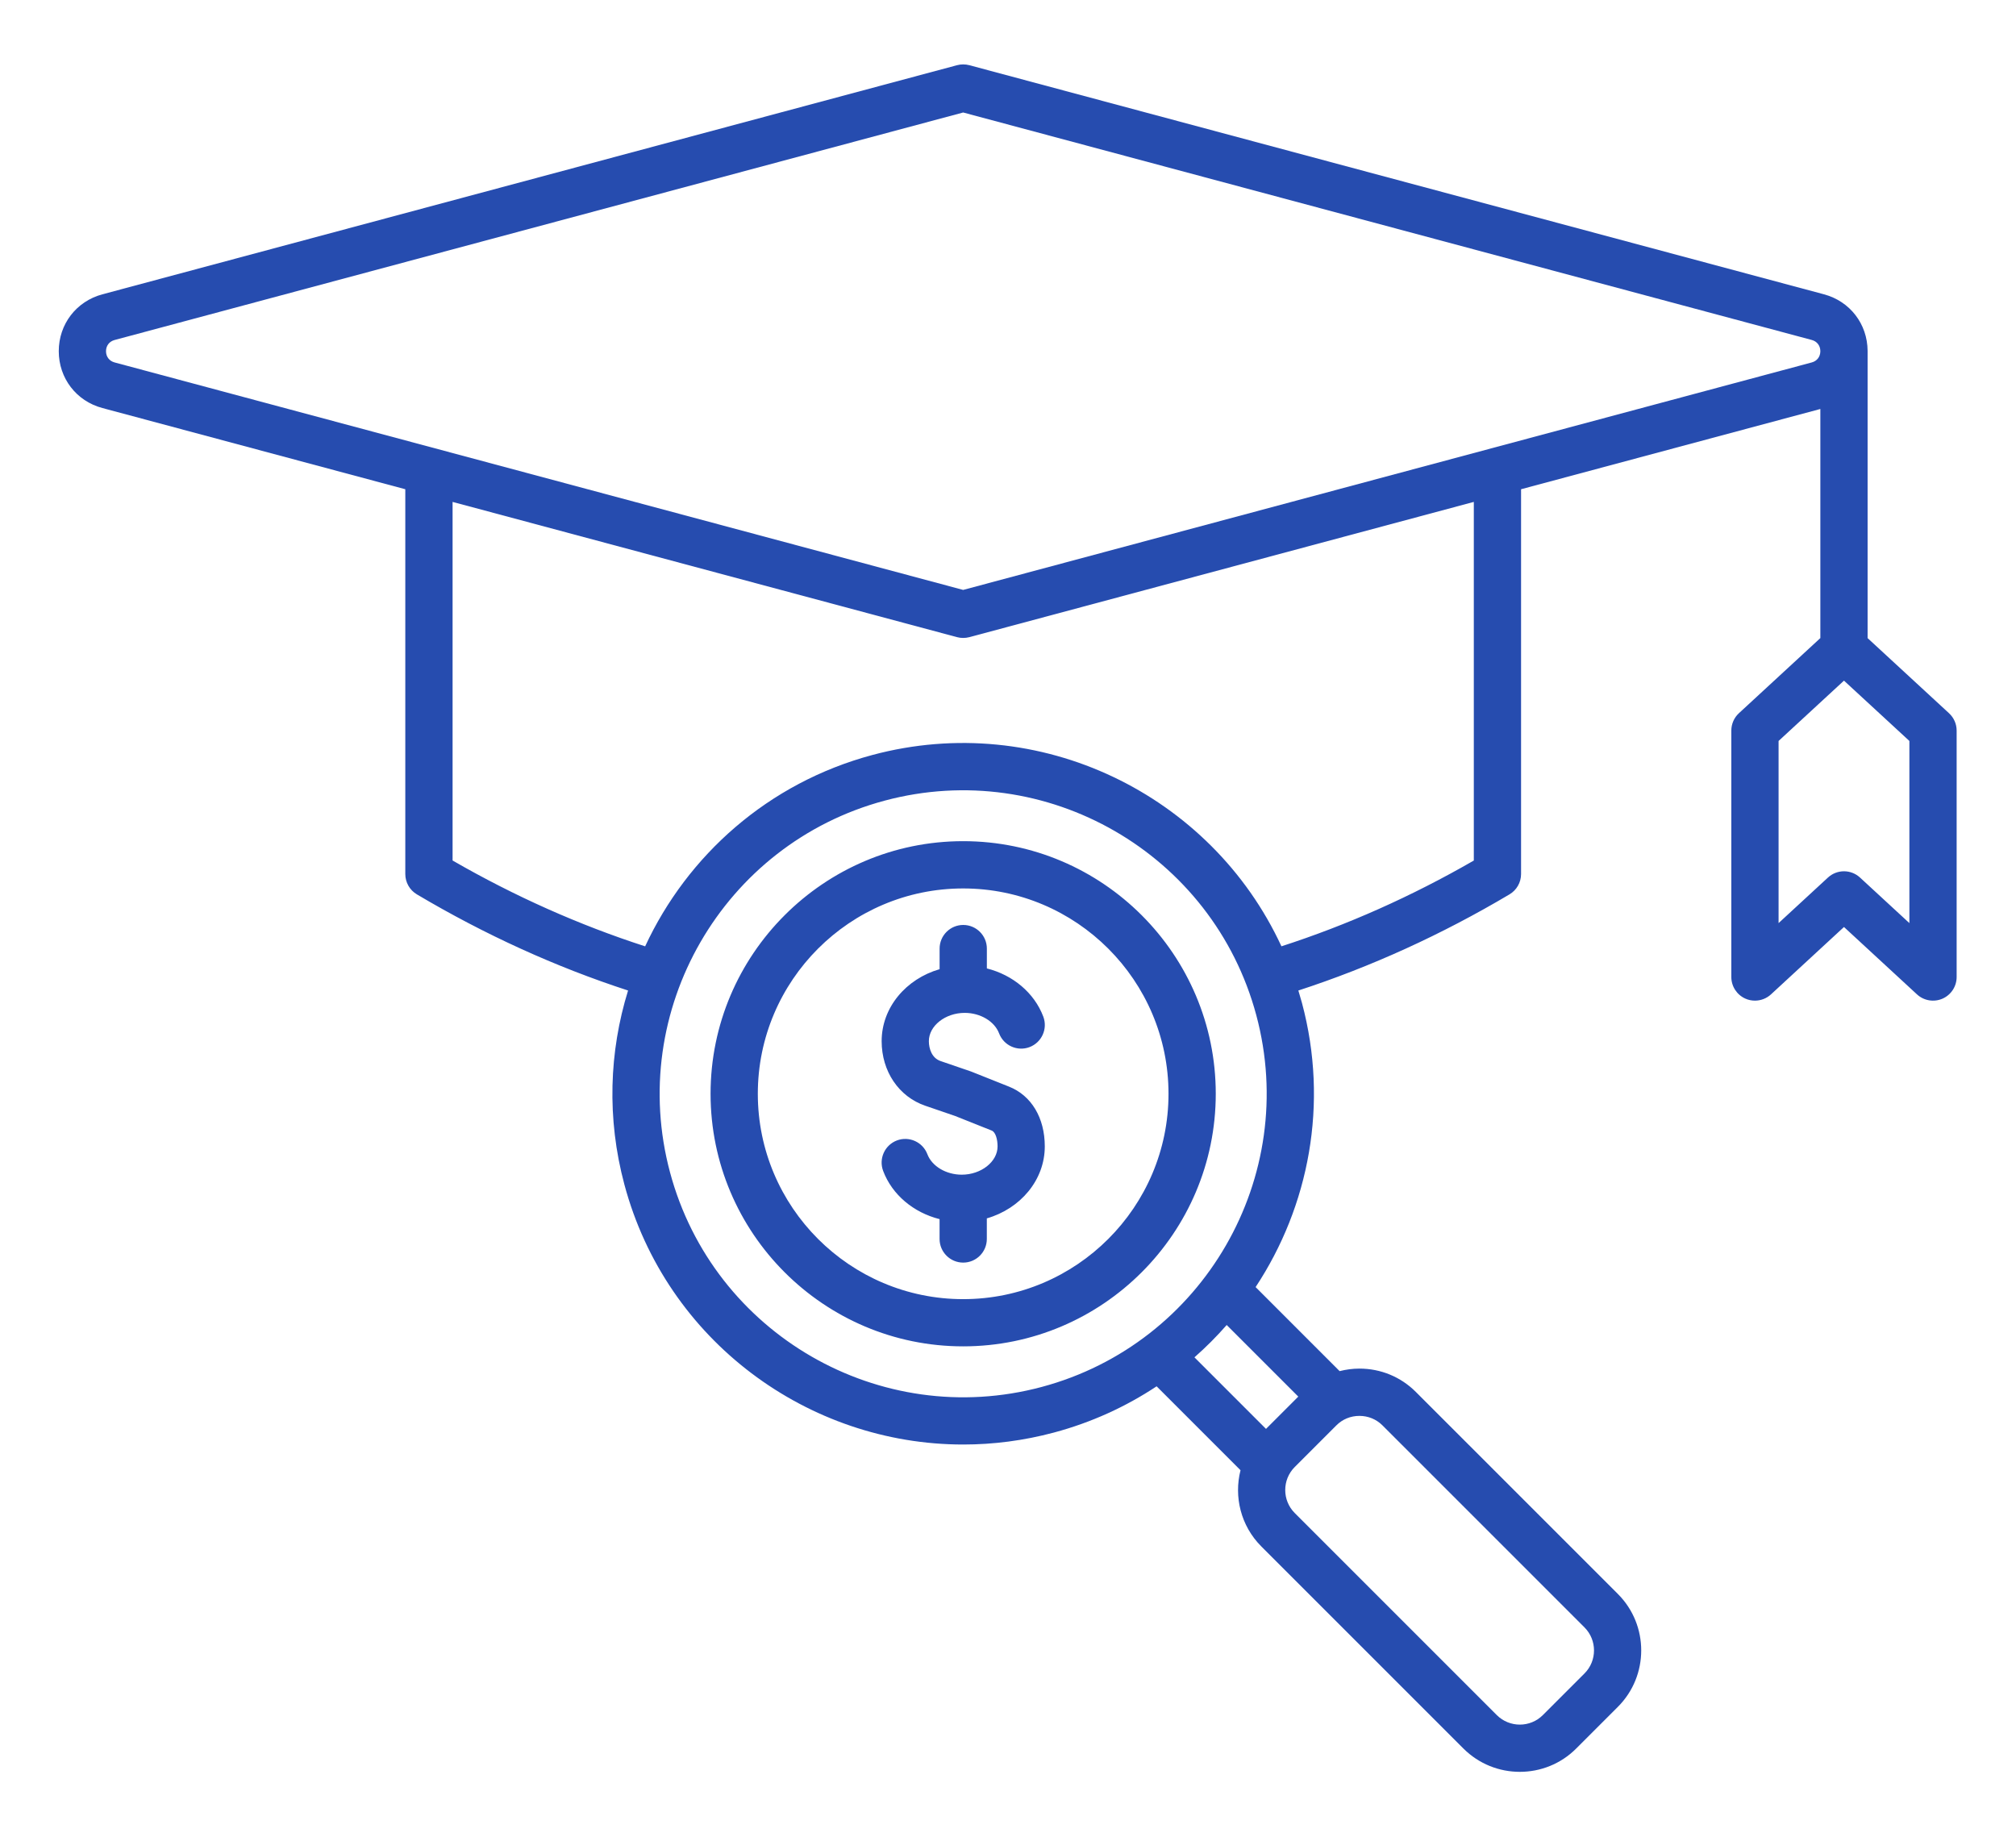
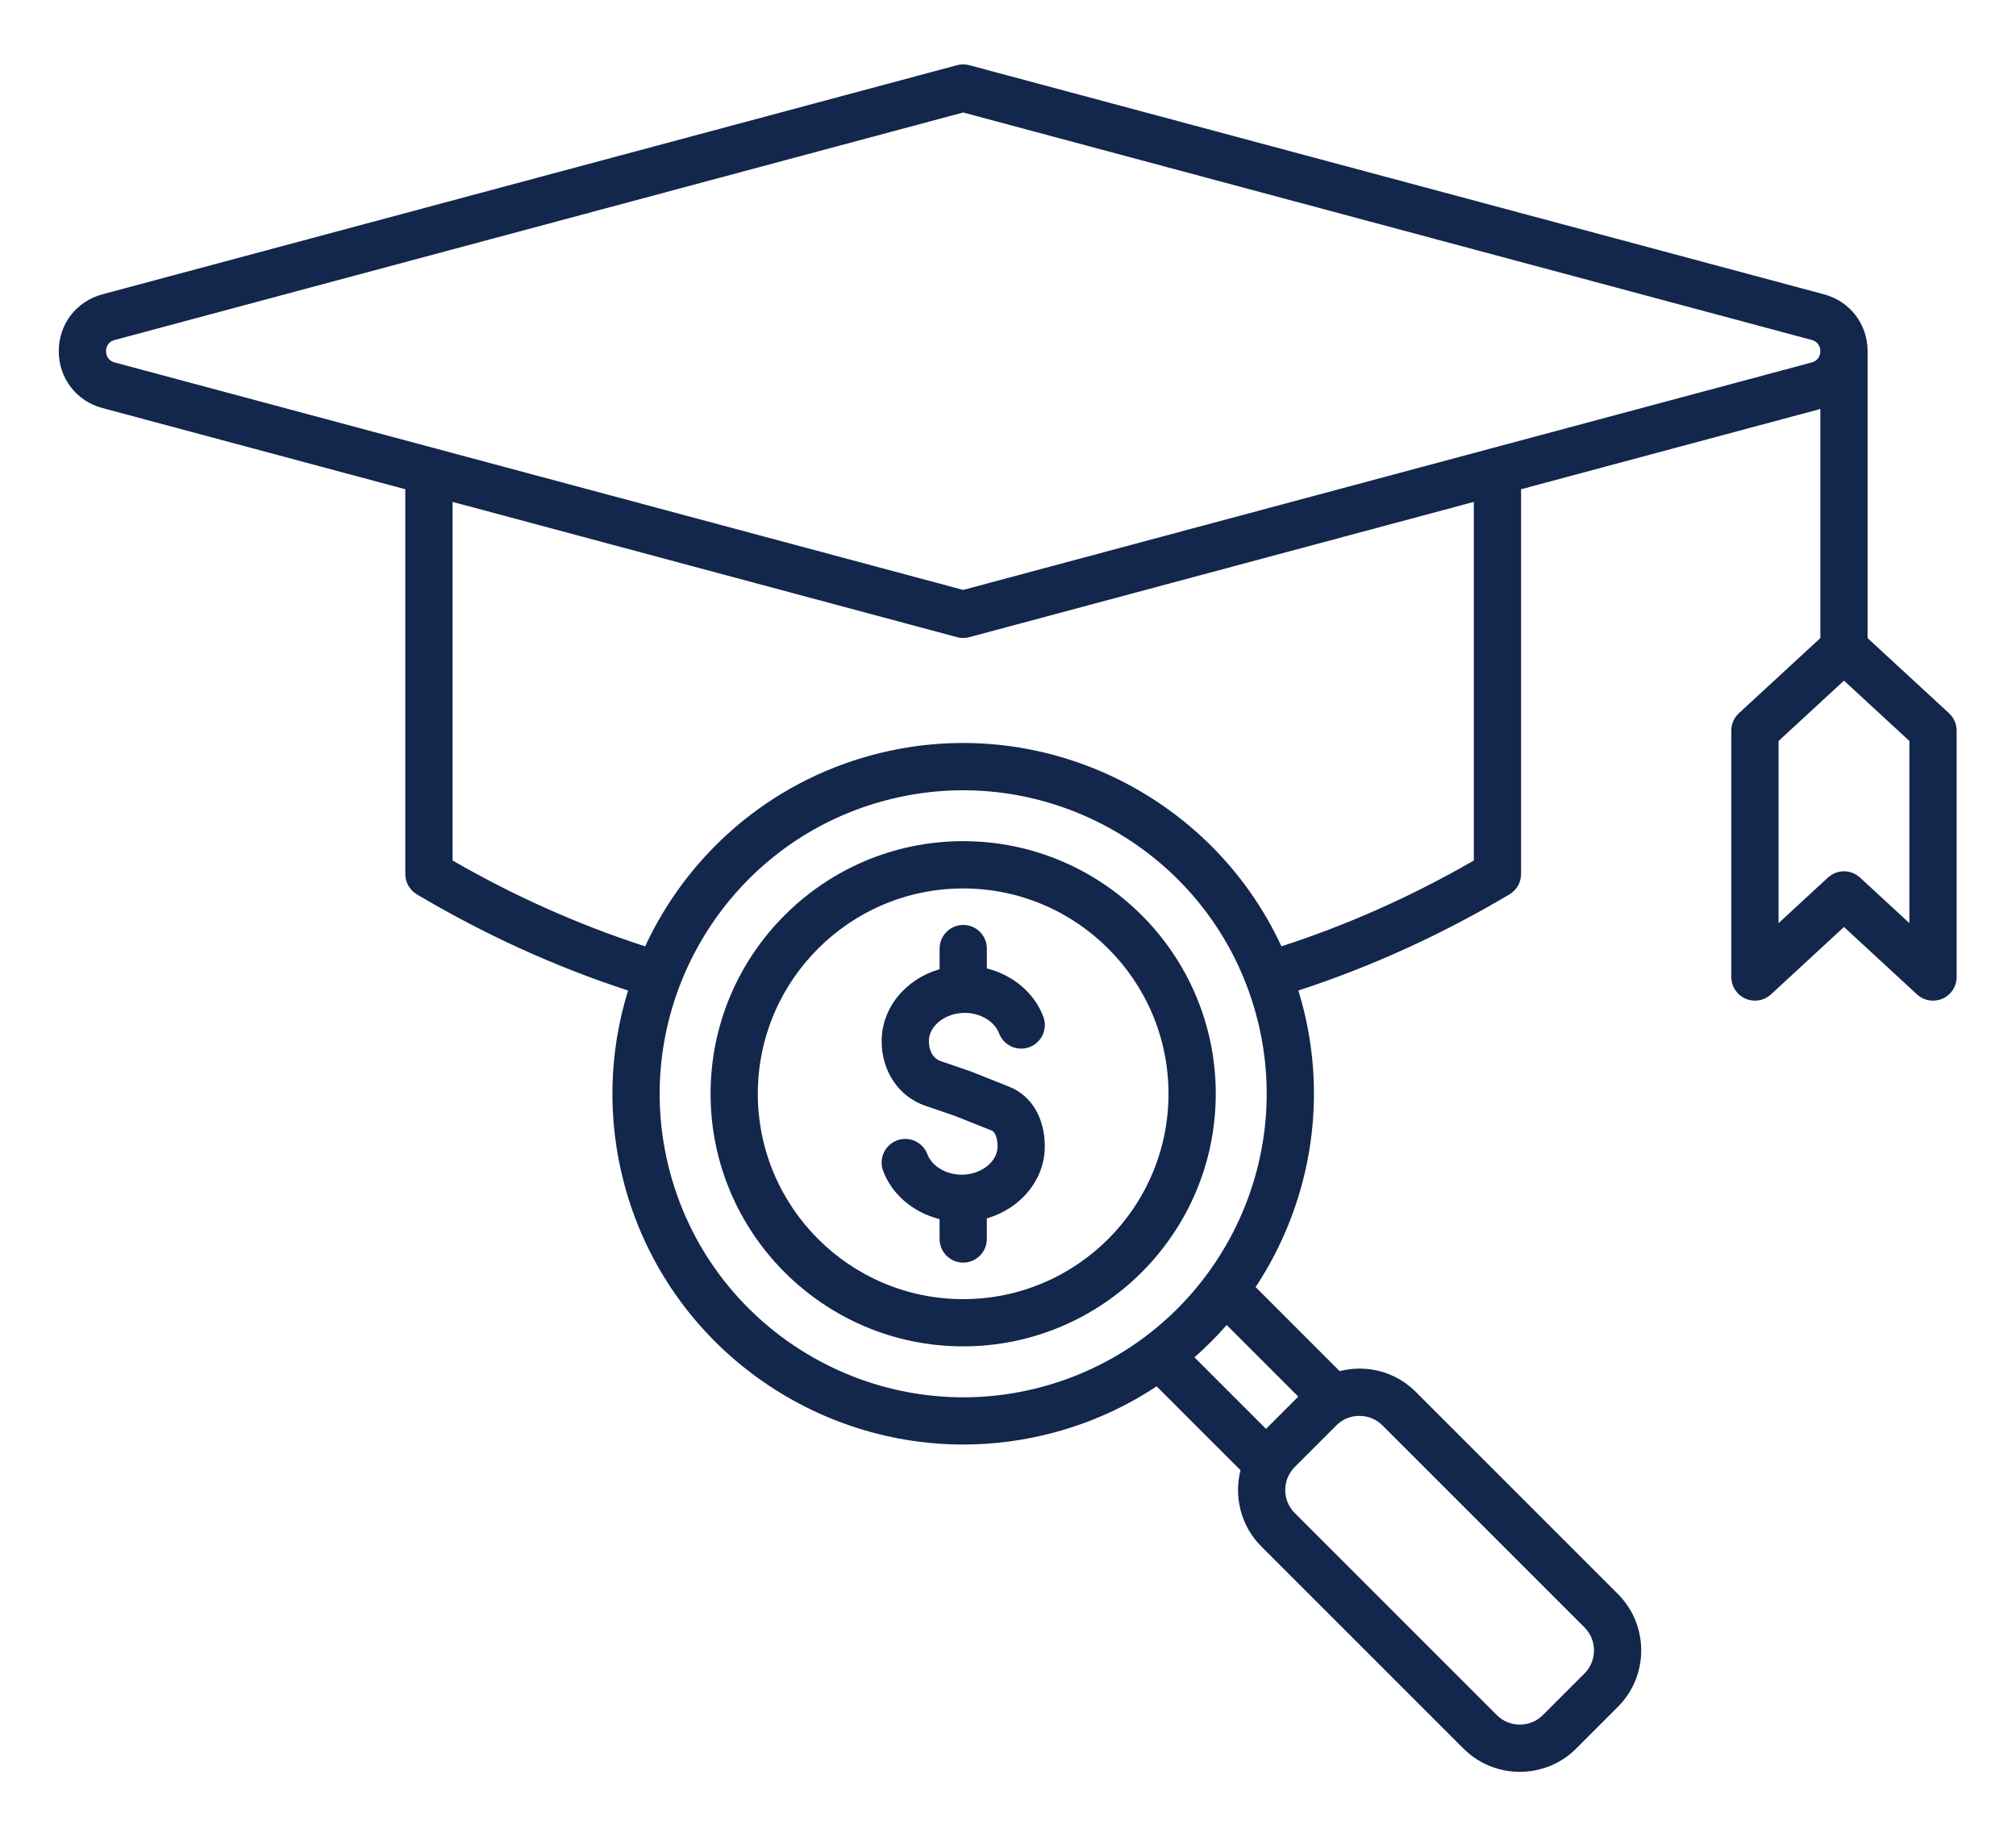
<svg xmlns="http://www.w3.org/2000/svg" viewBox="180 200 450 410" fill="none" aria-hidden="true">
-   <path fill="#264CAF" d="M 615.051 359.203 L 596.875 342.434 L 596.875 278.406 C 596.875 278.395 596.875 278.387 596.875 278.387 C 596.875 278.387 596.875 278.371 596.875 278.371 L 596.875 278.301 C 596.832 272.305 592.938 267.25 587.137 265.695 L 396.363 214.551 C 395.465 214.316 394.527 214.316 393.629 214.551 L 202.855 265.695 C 197.027 267.262 193.117 272.359 193.117 278.387 C 193.117 284.418 197.027 289.523 202.855 291.078 L 270.469 309.203 L 270.469 395.098 C 270.469 396.961 271.453 398.684 273.051 399.633 C 288.215 408.633 304.043 415.84 320.195 421.094 C 315.977 434.719 315.414 449.633 319.371 464.398 C 328.73 499.336 360.449 522.441 395.008 522.434 C 401.699 522.434 408.492 521.57 415.25 519.762 C 423.625 517.52 431.316 513.988 438.172 509.441 L 456.902 528.172 C 455.406 534.062 456.938 540.574 461.543 545.18 L 506.648 590.285 C 510.121 593.758 514.68 595.496 519.242 595.496 C 523.805 595.496 528.367 593.766 531.836 590.285 L 541.137 580.984 C 548.078 574.043 548.078 562.738 541.137 555.797 L 496.031 510.691 C 492.672 507.332 488.199 505.488 483.438 505.488 C 481.926 505.488 480.449 505.691 479.023 506.051 L 460.27 487.293 C 472.188 469.242 476.641 446.371 470.621 423.883 C 470.367 422.941 470.094 422.02 469.812 421.094 C 485.957 415.832 501.789 408.633 516.941 399.633 C 518.539 398.684 519.523 396.961 519.523 395.098 L 519.523 309.203 L 586.328 291.289 L 586.328 342.426 L 568.152 359.195 C 567.074 360.195 566.457 361.594 566.457 363.07 L 566.457 418.082 C 566.457 420.172 567.695 422.07 569.613 422.914 C 570.289 423.215 571.012 423.355 571.73 423.355 C 573.031 423.355 574.316 422.871 575.309 421.957 L 591.602 406.918 L 607.898 421.957 C 609.438 423.379 611.676 423.75 613.594 422.914 C 615.508 422.07 616.75 420.18 616.75 418.082 L 616.75 363.07 C 616.75 361.609 616.133 360.203 615.051 359.203 Z M 488.578 518.152 L 533.684 563.258 C 536.512 566.09 536.512 570.703 533.684 573.531 L 524.383 582.832 C 521.555 585.66 516.941 585.66 514.109 582.832 L 469.004 537.727 C 466.176 534.895 466.176 530.281 469.004 527.453 L 478.305 518.152 C 479.664 516.789 481.484 516.043 483.438 516.043 C 485.387 516.043 487.215 516.789 488.578 518.152 Z M 469.797 511.738 L 462.59 518.945 L 446.617 502.973 C 449.176 500.723 451.586 498.309 453.816 495.758 Z M 412.527 509.582 C 376.445 519.25 339.227 497.762 329.559 461.684 C 319.891 425.605 341.379 388.383 377.457 378.715 C 413.547 369.047 450.758 390.535 460.426 426.613 C 470.102 462.695 448.613 499.914 412.527 509.582 Z M 508.977 392.082 C 495.117 400.07 480.703 406.488 466.035 411.227 C 450.344 377.324 412.016 358.527 374.734 368.52 C 351.449 374.758 333.434 390.922 324.004 411.234 C 309.316 406.488 294.895 400.07 281.023 392.074 L 281.023 312.031 L 393.637 342.223 C 394.086 342.344 394.543 342.398 395 342.398 C 395.457 342.398 395.914 342.336 396.363 342.223 L 508.977 312.031 Z M 584.406 280.902 L 394.992 331.676 L 205.586 280.902 C 204.402 280.586 203.664 279.625 203.664 278.395 C 203.664 277.164 204.402 276.207 205.586 275.891 L 394.992 225.109 L 584.406 275.883 C 585.59 276.199 586.32 277.156 586.328 278.379 L 586.328 278.406 C 586.32 279.625 585.59 280.586 584.406 280.902 Z M 606.203 406.047 L 595.18 395.879 C 594.168 394.949 592.887 394.48 591.602 394.48 C 590.32 394.48 589.035 394.949 588.027 395.879 L 577.004 406.047 L 577.004 365.391 L 591.602 351.926 L 606.203 365.391 Z M 394.992 387.758 C 363.906 387.758 338.609 413.055 338.609 444.141 C 338.609 475.227 363.906 500.523 394.992 500.523 C 426.078 500.523 451.375 475.227 451.375 444.141 C 451.375 413.055 426.086 387.758 394.992 387.758 Z M 394.992 489.984 C 369.715 489.984 349.156 469.426 349.156 444.148 C 349.156 418.871 369.715 398.312 394.992 398.312 C 420.27 398.312 440.828 418.871 440.828 444.148 C 440.828 469.426 420.27 489.984 394.992 489.984 Z M 413.211 455.891 C 413.211 463.414 407.762 469.797 400.273 471.957 L 400.273 476.555 C 400.273 479.465 397.91 481.828 395 481.828 C 392.09 481.828 389.727 479.465 389.727 476.555 L 389.727 472.125 C 383.934 470.664 379.152 466.711 377.133 461.367 C 376.105 458.641 377.477 455.602 380.199 454.562 C 382.926 453.535 385.965 454.906 387.004 457.633 C 388.023 460.32 391.176 462.203 394.676 462.203 C 399.008 462.203 402.672 459.309 402.672 455.891 C 402.672 454.387 402.262 452.711 401.348 452.348 L 393.172 449.09 L 386.527 446.812 C 380.613 444.781 376.797 439.129 376.797 432.398 C 376.797 424.875 382.246 418.492 389.734 416.332 L 389.734 411.734 C 389.734 408.824 392.102 406.461 395.008 406.461 C 397.918 406.461 400.281 408.824 400.281 411.734 L 400.281 416.164 C 406.074 417.625 410.855 421.578 412.879 426.922 C 413.906 429.648 412.535 432.688 409.809 433.727 C 407.086 434.754 404.043 433.383 403.008 430.656 C 401.988 427.969 398.832 426.086 395.336 426.086 C 391 426.086 387.336 428.98 387.336 432.398 C 387.336 434.113 388.023 436.176 389.938 436.836 L 396.707 439.156 C 396.785 439.184 396.863 439.219 396.941 439.246 L 405.23 442.551 C 410.23 444.535 413.211 449.527 413.211 455.891 Z" />
+   <path fill="#13264C" d="M 615.051 359.203 L 596.875 342.434 L 596.875 278.406 C 596.875 278.395 596.875 278.387 596.875 278.387 C 596.875 278.387 596.875 278.371 596.875 278.371 L 596.875 278.301 C 596.832 272.305 592.938 267.25 587.137 265.695 L 396.363 214.551 C 395.465 214.316 394.527 214.316 393.629 214.551 L 202.855 265.695 C 197.027 267.262 193.117 272.359 193.117 278.387 C 193.117 284.418 197.027 289.523 202.855 291.078 L 270.469 309.203 L 270.469 395.098 C 270.469 396.961 271.453 398.684 273.051 399.633 C 288.215 408.633 304.043 415.84 320.195 421.094 C 315.977 434.719 315.414 449.633 319.371 464.398 C 328.73 499.336 360.449 522.441 395.008 522.434 C 401.699 522.434 408.492 521.57 415.25 519.762 C 423.625 517.52 431.316 513.988 438.172 509.441 L 456.902 528.172 C 455.406 534.062 456.938 540.574 461.543 545.18 L 506.648 590.285 C 510.121 593.758 514.68 595.496 519.242 595.496 C 523.805 595.496 528.367 593.766 531.836 590.285 L 541.137 580.984 C 548.078 574.043 548.078 562.738 541.137 555.797 L 496.031 510.691 C 492.672 507.332 488.199 505.488 483.438 505.488 C 481.926 505.488 480.449 505.691 479.023 506.051 L 460.27 487.293 C 472.188 469.242 476.641 446.371 470.621 423.883 C 470.367 422.941 470.094 422.02 469.812 421.094 C 485.957 415.832 501.789 408.633 516.941 399.633 C 518.539 398.684 519.523 396.961 519.523 395.098 L 519.523 309.203 L 586.328 291.289 L 586.328 342.426 L 568.152 359.195 C 567.074 360.195 566.457 361.594 566.457 363.07 L 566.457 418.082 C 566.457 420.172 567.695 422.07 569.613 422.914 C 570.289 423.215 571.012 423.355 571.73 423.355 C 573.031 423.355 574.316 422.871 575.309 421.957 L 591.602 406.918 L 607.898 421.957 C 609.438 423.379 611.676 423.75 613.594 422.914 C 615.508 422.07 616.75 420.18 616.75 418.082 L 616.75 363.07 C 616.75 361.609 616.133 360.203 615.051 359.203 Z M 488.578 518.152 L 533.684 563.258 C 536.512 566.09 536.512 570.703 533.684 573.531 L 524.383 582.832 C 521.555 585.66 516.941 585.66 514.109 582.832 L 469.004 537.727 C 466.176 534.895 466.176 530.281 469.004 527.453 L 478.305 518.152 C 479.664 516.789 481.484 516.043 483.438 516.043 C 485.387 516.043 487.215 516.789 488.578 518.152 Z M 469.797 511.738 L 462.59 518.945 L 446.617 502.973 C 449.176 500.723 451.586 498.309 453.816 495.758 Z M 412.527 509.582 C 376.445 519.25 339.227 497.762 329.559 461.684 C 319.891 425.605 341.379 388.383 377.457 378.715 C 413.547 369.047 450.758 390.535 460.426 426.613 C 470.102 462.695 448.613 499.914 412.527 509.582 Z M 508.977 392.082 C 495.117 400.07 480.703 406.488 466.035 411.227 C 450.344 377.324 412.016 358.527 374.734 368.52 C 351.449 374.758 333.434 390.922 324.004 411.234 C 309.316 406.488 294.895 400.07 281.023 392.074 L 281.023 312.031 L 393.637 342.223 C 394.086 342.344 394.543 342.398 395 342.398 C 395.457 342.398 395.914 342.336 396.363 342.223 L 508.977 312.031 Z M 584.406 280.902 L 394.992 331.676 L 205.586 280.902 C 204.402 280.586 203.664 279.625 203.664 278.395 C 203.664 277.164 204.402 276.207 205.586 275.891 L 394.992 225.109 L 584.406 275.883 C 585.59 276.199 586.32 277.156 586.328 278.379 L 586.328 278.406 C 586.32 279.625 585.59 280.586 584.406 280.902 Z M 606.203 406.047 L 595.18 395.879 C 594.168 394.949 592.887 394.48 591.602 394.48 C 590.32 394.48 589.035 394.949 588.027 395.879 L 577.004 406.047 L 577.004 365.391 L 591.602 351.926 L 606.203 365.391 Z M 394.992 387.758 C 363.906 387.758 338.609 413.055 338.609 444.141 C 338.609 475.227 363.906 500.523 394.992 500.523 C 426.078 500.523 451.375 475.227 451.375 444.141 C 451.375 413.055 426.086 387.758 394.992 387.758 Z M 394.992 489.984 C 369.715 489.984 349.156 469.426 349.156 444.148 C 349.156 418.871 369.715 398.312 394.992 398.312 C 420.27 398.312 440.828 418.871 440.828 444.148 C 440.828 469.426 420.27 489.984 394.992 489.984 Z M 413.211 455.891 C 413.211 463.414 407.762 469.797 400.273 471.957 L 400.273 476.555 C 400.273 479.465 397.91 481.828 395 481.828 C 392.09 481.828 389.727 479.465 389.727 476.555 L 389.727 472.125 C 383.934 470.664 379.152 466.711 377.133 461.367 C 376.105 458.641 377.477 455.602 380.199 454.562 C 382.926 453.535 385.965 454.906 387.004 457.633 C 388.023 460.32 391.176 462.203 394.676 462.203 C 399.008 462.203 402.672 459.309 402.672 455.891 C 402.672 454.387 402.262 452.711 401.348 452.348 L 393.172 449.09 L 386.527 446.812 C 380.613 444.781 376.797 439.129 376.797 432.398 C 376.797 424.875 382.246 418.492 389.734 416.332 L 389.734 411.734 C 389.734 408.824 392.102 406.461 395.008 406.461 C 397.918 406.461 400.281 408.824 400.281 411.734 L 400.281 416.164 C 406.074 417.625 410.855 421.578 412.879 426.922 C 413.906 429.648 412.535 432.688 409.809 433.727 C 407.086 434.754 404.043 433.383 403.008 430.656 C 401.988 427.969 398.832 426.086 395.336 426.086 C 391 426.086 387.336 428.98 387.336 432.398 C 387.336 434.113 388.023 436.176 389.938 436.836 L 396.707 439.156 C 396.785 439.184 396.863 439.219 396.941 439.246 L 405.23 442.551 C 410.23 444.535 413.211 449.527 413.211 455.891 Z" />
</svg>
